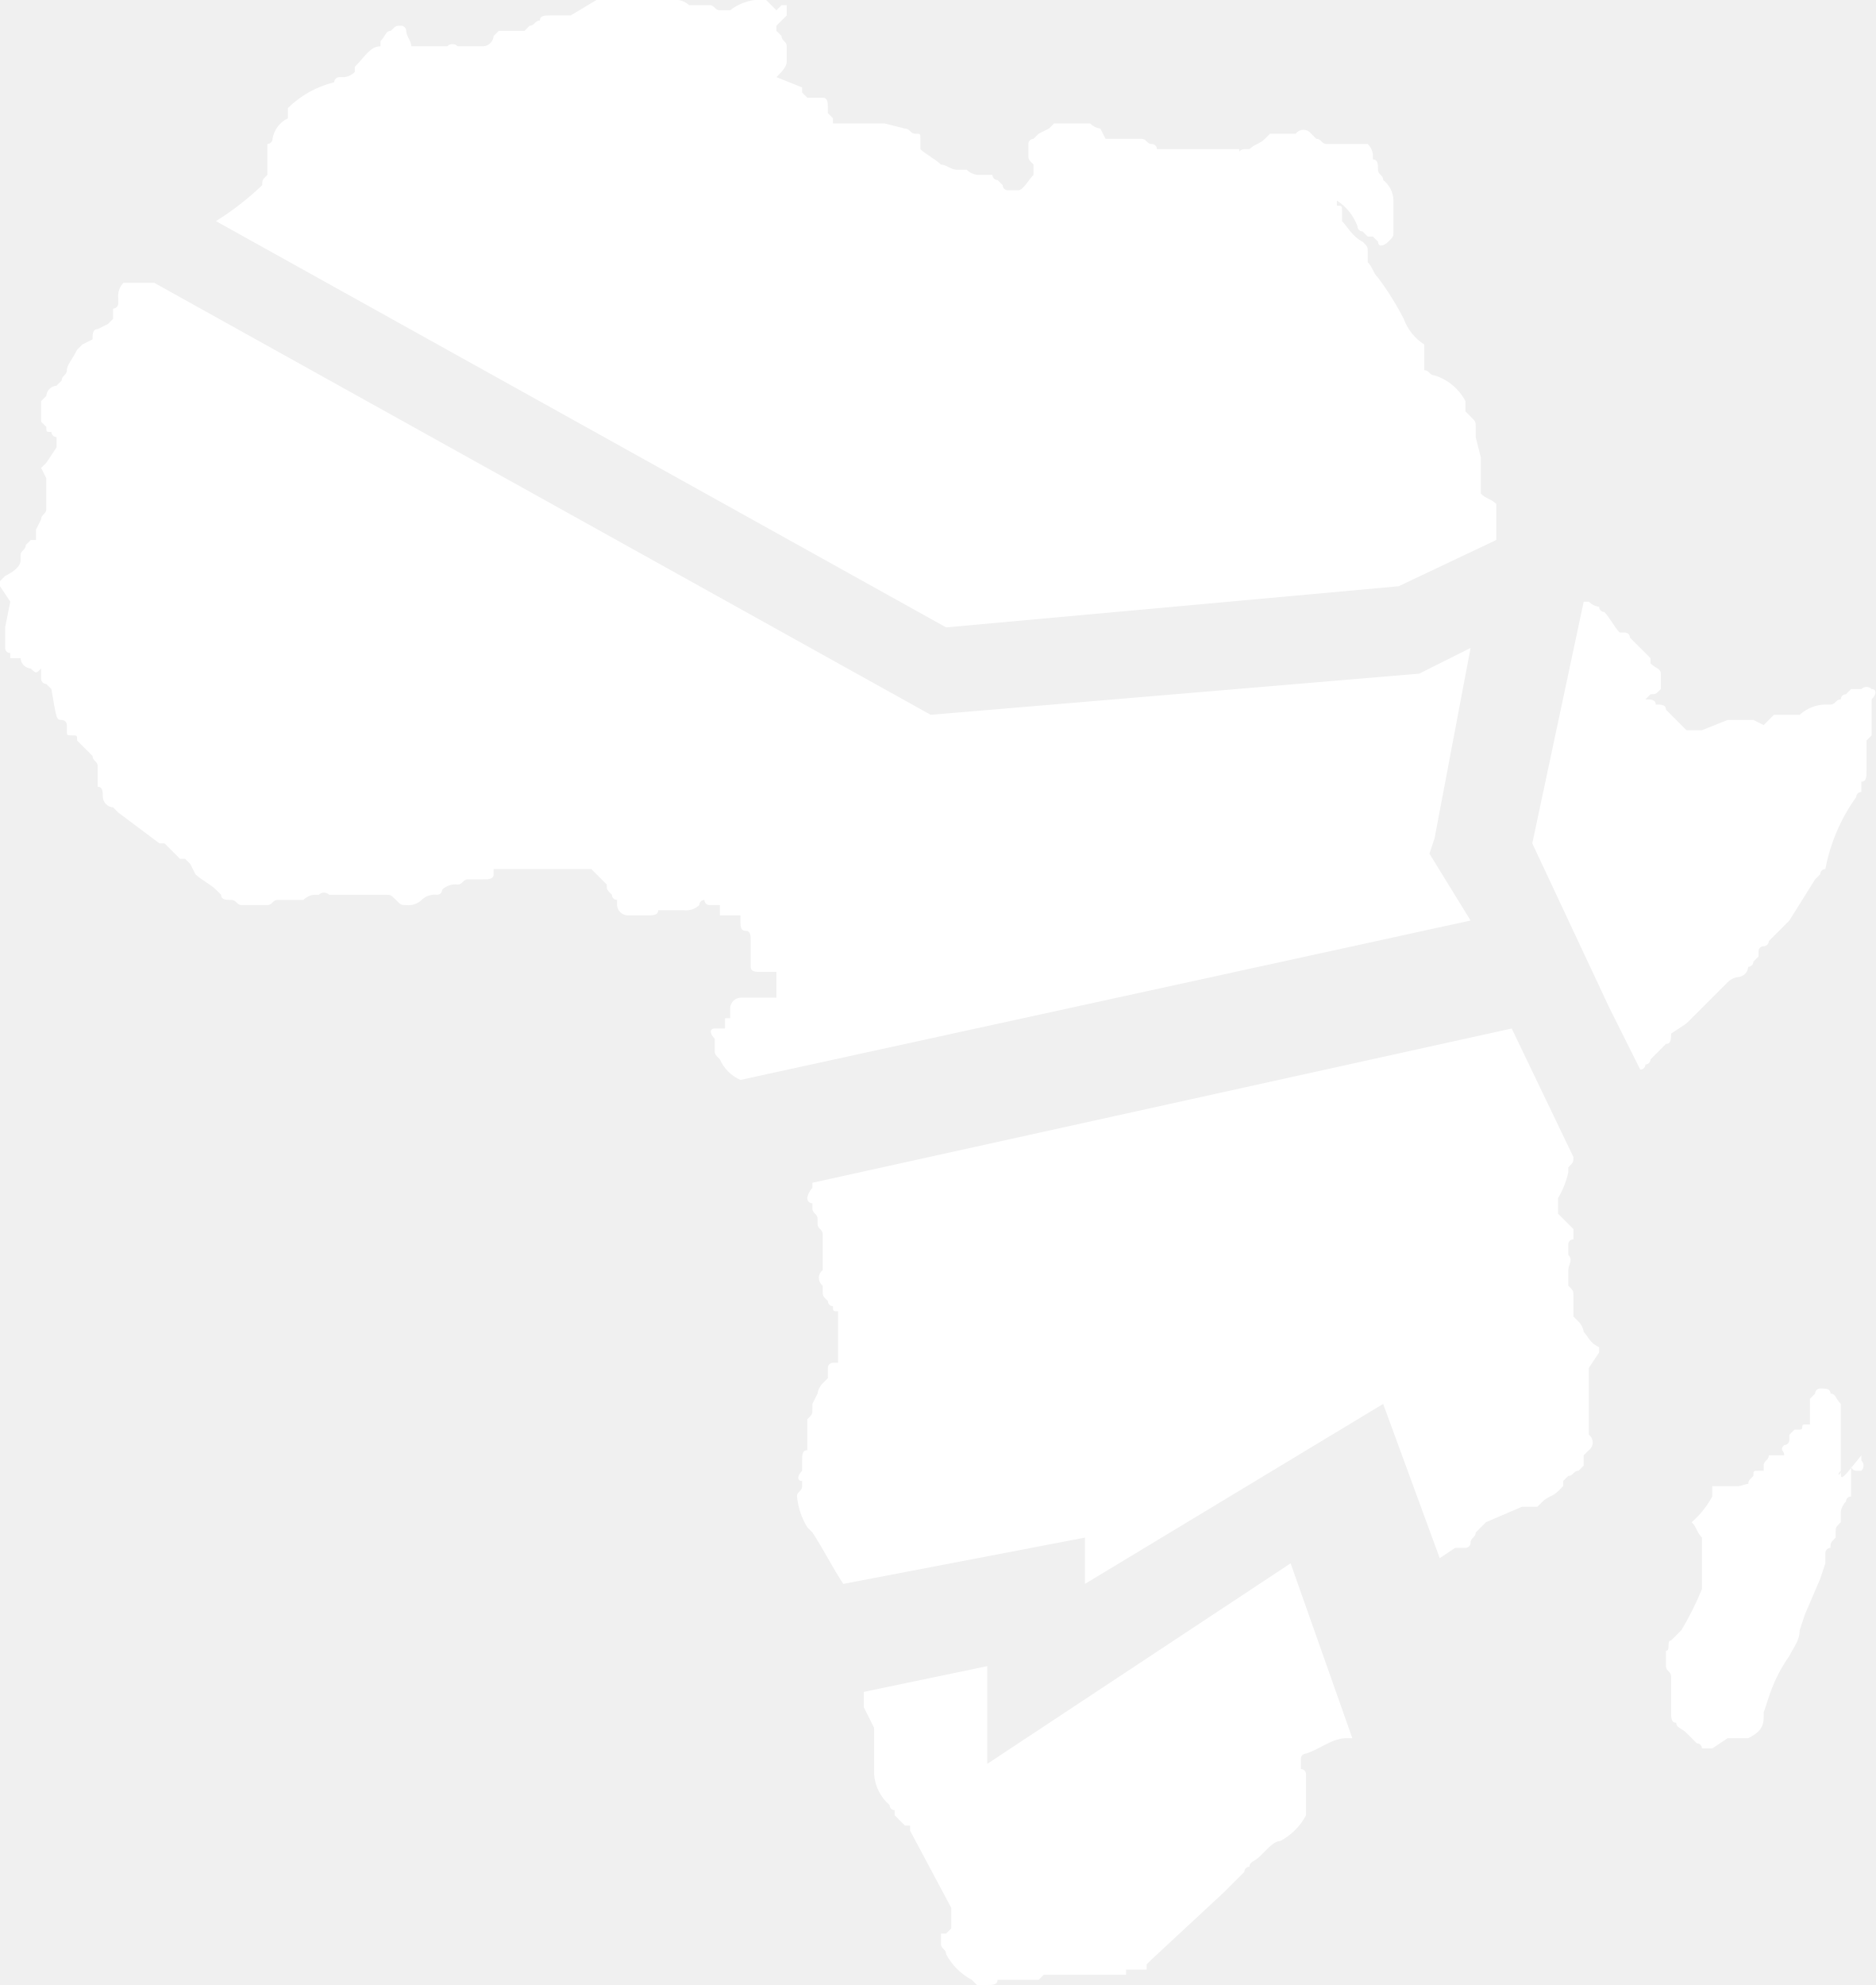
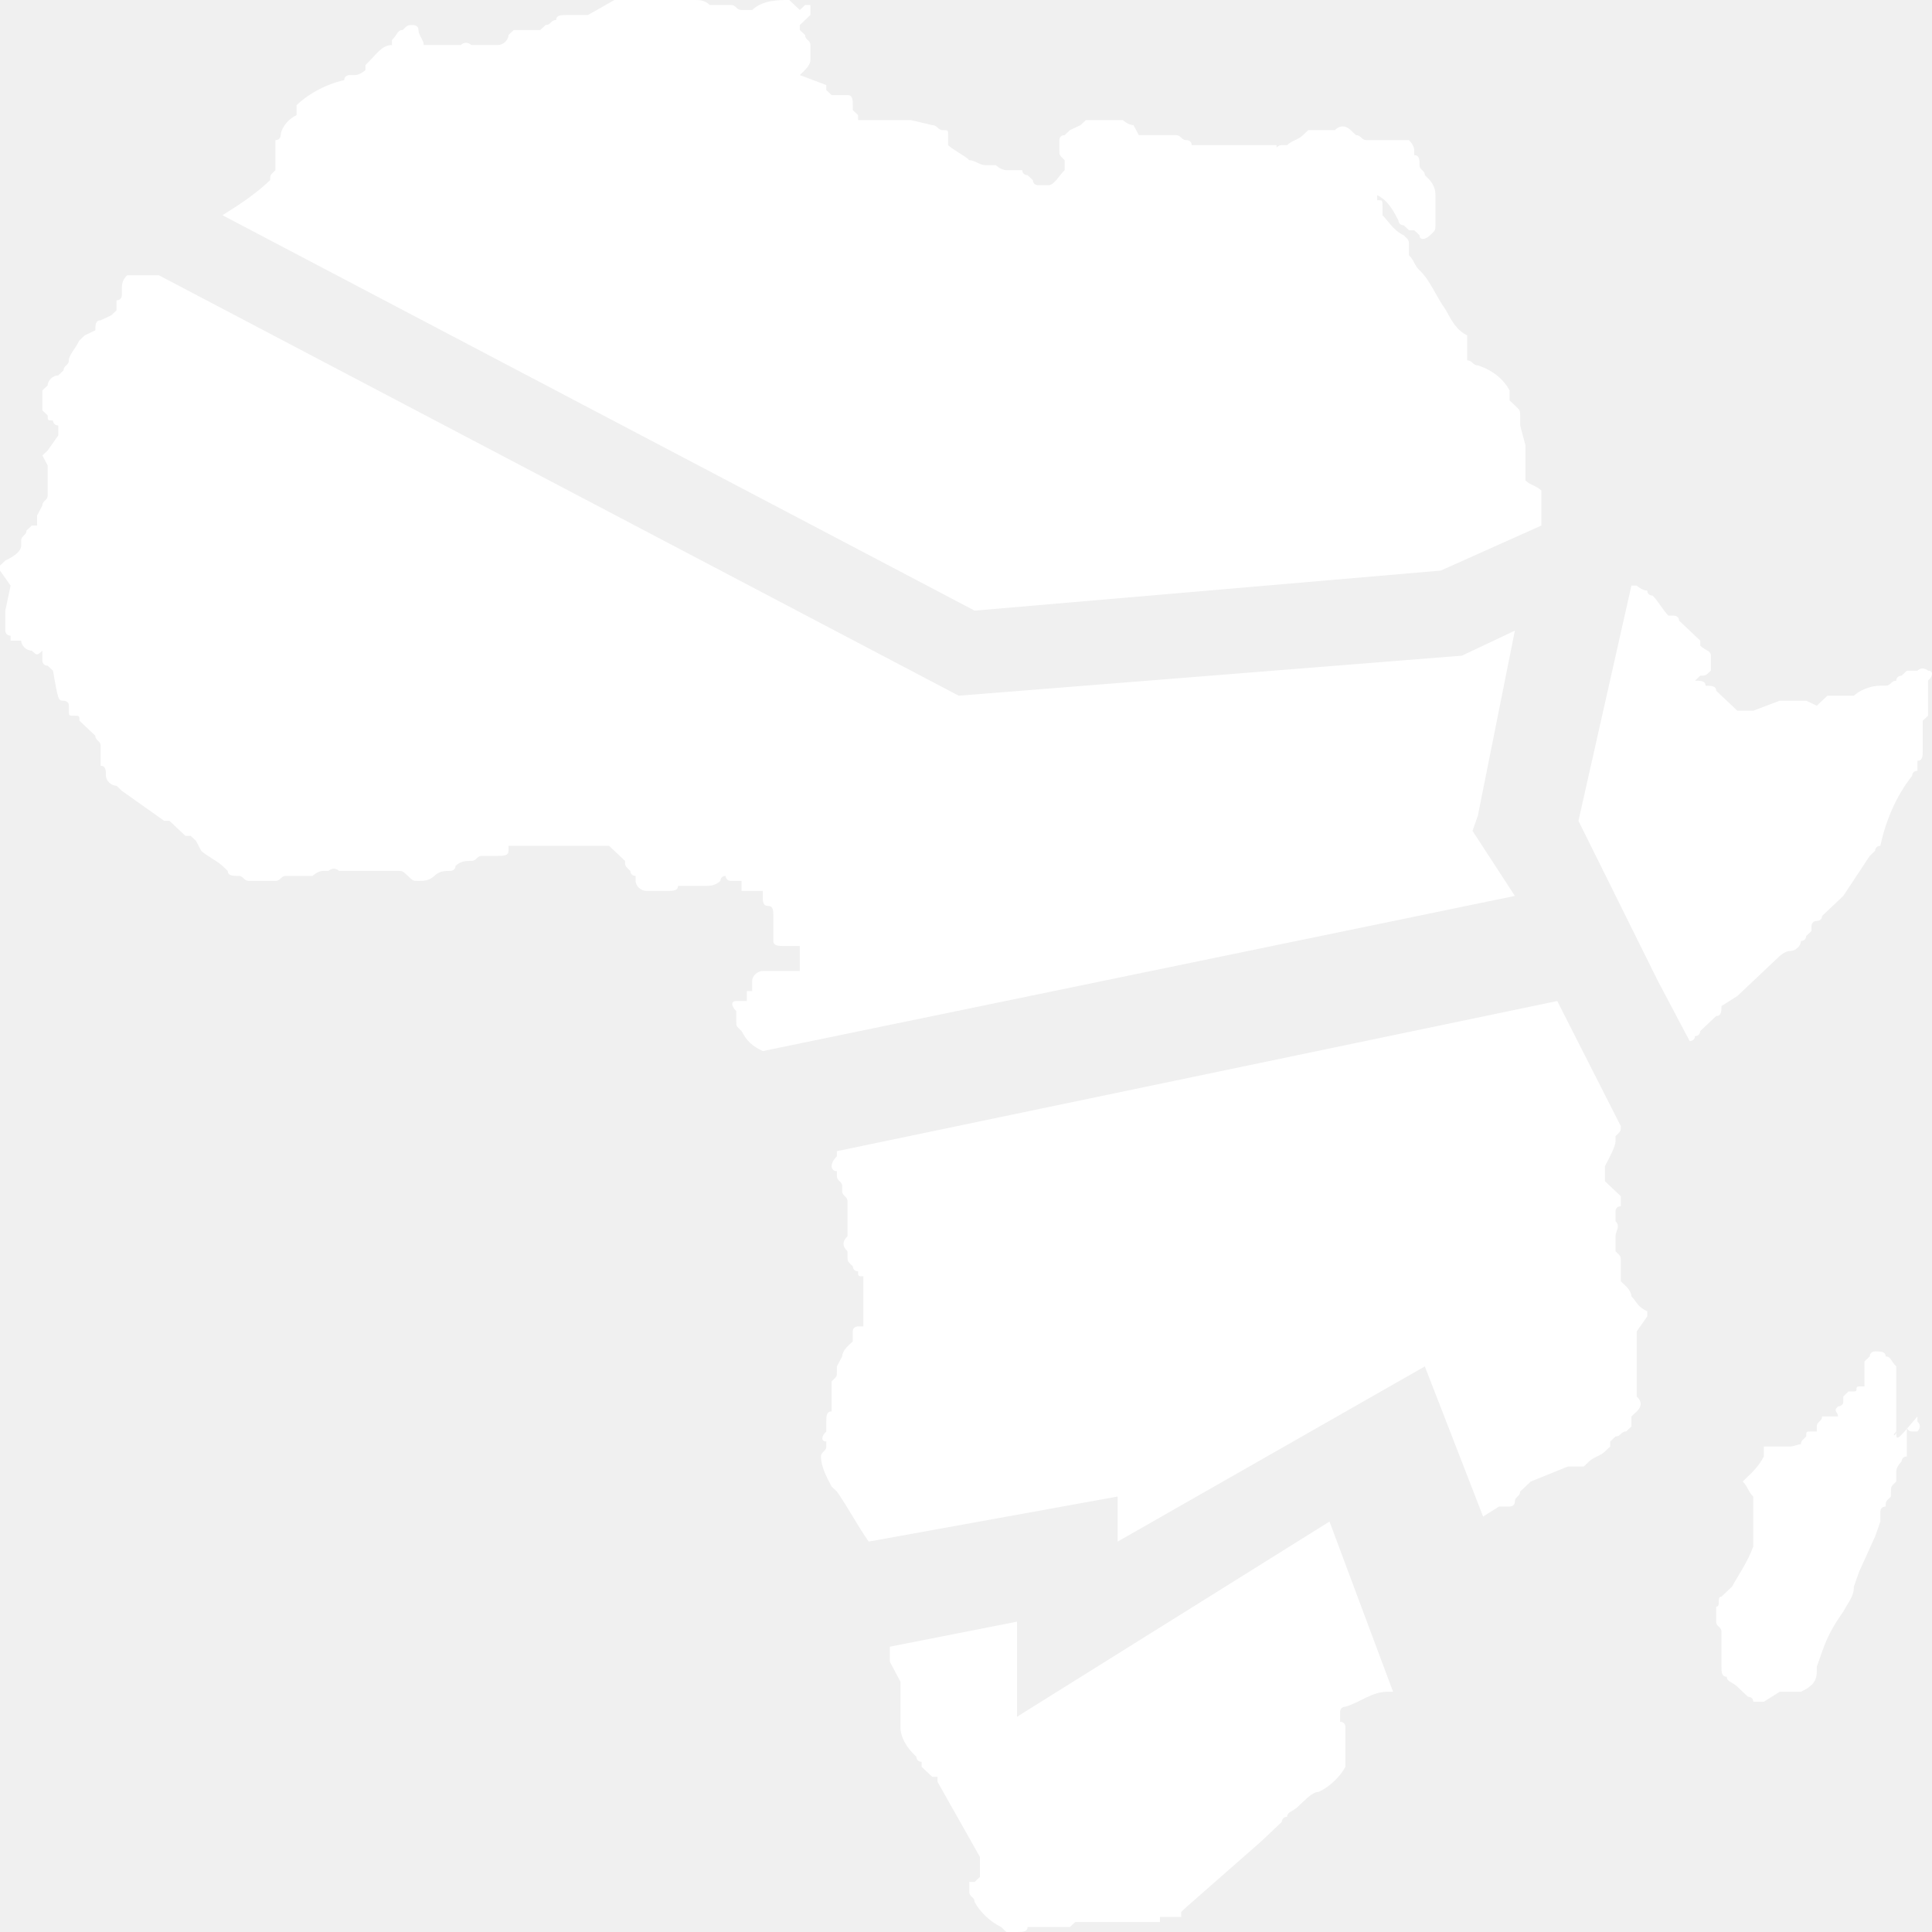
- <svg xmlns="http://www.w3.org/2000/svg" id="Divisions_Territoriales" width="36.475" height="38.6" viewBox="0 0 36.475 38.6">
-   <defs>
-     <style>
-             .cls-1{fill:#fff}
-         </style>
-   </defs>
-   <path id="Tracé_4065" d="M19.1 34.3v-1.9l-2.4.5v.3l.2.4V34.5a.864.864 0 0 0 .3.6.1.1 0 0 0 .1.1v.1l.2.2h.1v.1l.8 1.5v.4l-.1.1h-.1v.2c0 .1.1.1.1.2a1.205 1.205 0 0 0 .5.5l.1.1h.2c.1 0 .2 0 .2-.1h.8l.1-.1h1.6v-.1h.4v-.1l.1-.1 1.4-1.3.4-.4a.1.1 0 0 1 .1-.1c0-.1.1-.1.2-.2l.1-.1c.1-.1.2-.2.3-.2a1.205 1.205 0 0 0 .5-.5v-.8a.1.1 0 0 0-.1-.1v-.2a.1.1 0 0 1 .1-.1c.3-.1.5-.3.8-.3h.1L25 30.4z" class="cls-1" data-name="Tracé 4065" transform="translate(.1)" />
-   <path id="Tracé_4066" d="M27.7 16.6l.1-.3.7-3.7-1 .5-9.5.8L2.9 5.5h-.6a.367.367 0 0 0-.1.3v.1a.1.1 0 0 1-.1.1v.2l-.1.1-.2.1c-.1 0-.1.1-.1.2l-.2.1-.1.1c-.1.2-.2.3-.2.4s-.1.1-.1.2l-.1.1a.215.215 0 0 0-.2.2l-.1.1v.4l.1.1c0 .1 0 .1.1.1a.1.1 0 0 0 .1.1v.2L.8 9l-.1.1.1.2V9.9c0 .1-.1.1-.1.2l-.1.2v.2H.5l-.1.1c0 .1-.1.1-.1.2v.1q0 .15-.3.3l-.1.1v.1l.2.3-.1.5v.4a.1.1 0 0 0 .1.1v.1h.2a.215.215 0 0 0 .2.2c.1.1.1.1.2 0v.2a.1.1 0 0 0 .1.1l.1.1c.1.6.1.6.2.6a.1.1 0 0 1 .1.1v.1c0 .1 0 .1.1.1s.1 0 .1.1l.1.1.2.2c0 .1.1.1.1.2v.4c.1 0 .1.1.1.2a.215.215 0 0 0 .2.2l.1.1.4.3.4.3h.1l.1.1.2.2h.1l.1.1.1.2c.1.1.3.2.4.3l.1.1c0 .1.1.1.2.1s.1.1.2.1h.5c.1 0 .1-.1.2-.1h.5a.349.349 0 0 1 .2-.1h.1a.139.139 0 0 1 .2 0h1.1c.1 0 .1 0 .2.1s.1.1.2.1a.367.367 0 0 0 .3-.1.367.367 0 0 1 .3-.1.1.1 0 0 0 .1-.1.367.367 0 0 1 .3-.1c.1 0 .1-.1.2-.1h.3c.1 0 .2 0 .2-.1v-.1h1.9l.3.3c0 .1 0 .1.1.2a.1.1 0 0 0 .1.1v.1a.215.215 0 0 0 .2.2h.4c.1 0 .2 0 .2-.1h.5a.367.367 0 0 0 .3-.1.1.1 0 0 1 .1-.1.1.1 0 0 0 .1.1h.2v.2h.4v.1c0 .1 0 .2.1.2s.1.1.1.2v.5c0 .1.1.1.2.1h.3v.5h-.7a.215.215 0 0 0-.2.2v.2H14v.2h-.2c-.1 0-.1.1 0 .2v.2c0 .1 0 .1.1.2a.781.781 0 0 0 .4.4l14.2-3.1z" class="cls-1" data-name="Tracé 4066" transform="translate(.1)" />
-   <path id="Tracé_4067" d="M36.3 13.8v-.2c.1-.1.1-.2 0-.2a.139.139 0 0 0-.2 0h-.2l-.1.1a.1.1 0 0 0-.1.1c-.1 0-.1.1-.2.1h-.1a.764.764 0 0 0-.5.2h-.5l-.2.2-.2-.1h-.5l-.5.2h-.3l-.1-.1-.1-.1-.1-.1-.1-.1c0-.1-.1-.1-.2-.1 0-.1-.1-.1-.2-.1l.1-.1c.1 0 .1 0 .2-.1v-.3c0-.1-.1-.1-.2-.2v-.1l-.1-.1-.3-.3a.1.1 0 0 0-.1-.1h-.1c-.1-.1-.2-.3-.3-.4a.1.1 0 0 1-.1-.1.349.349 0 0 1-.2-.1h-.1l-1 4.7 1.5 3.2.6 1.2a.1.1 0 0 0 .1-.1.1.1 0 0 0 .1-.1l.2-.2.1-.1c.1 0 .1-.1.1-.2l.3-.2.1-.1.1-.1.4-.4.1-.1.1-.1a.349.349 0 0 1 .2-.1.215.215 0 0 0 .2-.2.1.1 0 0 0 .1-.1l.1-.1v-.1a.1.1 0 0 1 .1-.1.1.1 0 0 0 .1-.1l.3-.3.1-.1.5-.8.1-.1a.1.1 0 0 1 .1-.1 3.506 3.506 0 0 1 .6-1.4.1.1 0 0 1 .1-.1v-.2c.1 0 .1-.1.1-.2V14.4l.1-.1v-.2-.3z" class="cls-1" data-name="Tracé 4067" transform="translate(.1)" />
-   <path id="Tracé_4068" d="M30.7 25.9a.349.349 0 0 0-.1-.2l-.1-.1v-.4c0-.1 0-.1-.1-.2v-.3c0-.1.1-.2 0-.3v-.2a.1.1 0 0 1 .1-.1v-.2l-.1-.1-.1-.1-.1-.1v-.3a1.689 1.689 0 0 0 .2-.5v-.1c.1-.1.1-.1.1-.2L29.3 20l-13.6 3v.1a.349.349 0 0 0-.1.2.1.1 0 0 0 .1.1v.1c0 .1.1.1.1.2v.1c0 .1.1.1.1.2v.7a.187.187 0 0 0 0 .3v.1c0 .1 0 .1.1.2a.1.1 0 0 0 .1.1c0 .1 0 .1.1.1v1h-.1a.1.1 0 0 0-.1.1v.2l-.1.1a.349.349 0 0 0-.1.2l-.1.2v.1c0 .1 0 .1-.1.2v.6c-.1 0-.1.1-.1.2v.2c-.1.1-.1.2 0 .2v.1c0 .1-.1.1-.1.2a1.421 1.421 0 0 0 .2.6l.1.1c.2.3.4.7.6 1l4.7-.9v.9l5.8-3.5 1.1 3 .3-.2h.2a.1.1 0 0 0 .1-.1c0-.1.1-.1.1-.2l.1-.1.1-.1.7-.3h.3l.1-.1c.1-.1.2-.1.3-.2l.1-.1v-.1l.1-.1c.1 0 .1-.1.2-.1l.1-.1v-.2l.1-.1a.187.187 0 0 0 0-.3V26.6l.2-.3v-.1c-.2-.1-.2-.2-.3-.3z" class="cls-1" data-name="Tracé 4068" transform="translate(.1)" />
-   <path id="Tracé_4069" d="M27.1 11.4l1.9-.9v-.7c-.1-.1-.2-.1-.3-.2v-.7l-.1-.4v-.2c0-.1 0-.1-.1-.2l-.1-.1v-.2a1.024 1.024 0 0 0-.6-.5c-.1 0-.1-.1-.2-.1v-.5a1 1 0 0 1-.4-.5 5.582 5.582 0 0 0-.5-.8c-.1-.1-.1-.2-.2-.3v-.2c0-.1 0-.1-.1-.2-.2-.1-.3-.3-.4-.4v-.2c0-.1 0-.1-.1-.1v-.1a1 1 0 0 1 .4.5.1.1 0 0 0 .1.1l.1.1h.1l.1.1c0 .1.1.1.2 0s.1-.1.1-.2V3.9a.52.52 0 0 0-.2-.4c0-.1-.1-.1-.1-.2s0-.2-.1-.2V3a.349.349 0 0 0-.1-.2h-.8c-.1 0-.1-.1-.2-.1l-.1-.1a.187.187 0 0 0-.3 0h-.5l-.1.1c-.1.1-.2.1-.3.2h-.1c-.1 0-.1.1-.1 0h-1.6a.1.1 0 0 0-.1-.1c-.1 0-.1-.1-.2-.1h-.7l-.1-.2a.349.349 0 0 1-.2-.1h-.7l-.1.1-.2.1-.1.1a.1.1 0 0 0-.1.1V3c0 .1 0 .1.1.2v.2c-.1.1-.2.3-.3.3h-.2a.1.1 0 0 1-.1-.1l-.1-.1a.1.1 0 0 1-.1-.1h-.3a.349.349 0 0 1-.2-.1h-.2c-.1 0-.2-.1-.3-.1-.1-.1-.3-.2-.4-.3v-.2c0-.1 0-.1-.1-.1s-.1-.1-.2-.1l-.4-.1h-1v-.1l-.1-.1v-.1c0-.1 0-.2-.1-.2h-.3l-.1-.1v-.1l-.5-.2c.1-.1.2-.2.2-.3V.9c0-.1-.1-.1-.1-.2L15 .6V.5l.1-.1.1-.1V.1h-.1l-.1.1-.1-.1-.1-.1a.952.952 0 0 0-.7.2h-.2c-.1 0-.1-.1-.2-.1h-.4A.367.367 0 0 0 13 0h-1.5l-.5.3h-.4c-.1 0-.2 0-.2.1-.1 0-.1.1-.2.1l-.1.1h-.5l-.1.1a.215.215 0 0 1-.2.2h-.5a.139.139 0 0 0-.2 0h-.7c0-.1-.1-.2-.1-.3a.1.1 0 0 0-.1-.1c-.1 0-.1 0-.2.1-.1 0-.1.1-.2.2v.1c-.2 0-.3.2-.5.4v.1a.349.349 0 0 1-.2.1h-.1a.1.1 0 0 0-.1.1 1.934 1.934 0 0 0-.9.5v.2a.536.536 0 0 0-.3.4.1.1 0 0 1-.1.1V3.4c-.1.1-.1.1-.1.2a5.5 5.5 0 0 1-.9.7l14.2 7.9z" class="cls-1" data-name="Tracé 4069" transform="translate(.1)" />
-   <path id="Tracé_4070" d="M35.7 28.6v-1.3c-.1-.1-.1-.2-.2-.2 0-.1-.1-.1-.2-.1a.1.1 0 0 0-.1.1l-.1.1v.5H35c-.1 0 0 .1-.1.1h-.1l-.1.1v.1a.1.1 0 0 1-.1.1c-.1.1 0 .1 0 .2h-.3c0 .1-.1.1-.1.2v.1h-.1c-.1 0-.1 0-.1.1-.1.1-.1.1-.1.2l.1.1v-.1c-.1-.1-.2 0-.3 0h-.5v.2a1.756 1.756 0 0 1-.4.5c.1.1.1.2.2.3v1a5.937 5.937 0 0 1-.4.8l-.2.2c-.1 0 0 .2-.1.2V32.4c0 .1.1.1.1.2v.7c0 .1 0 .2.1.2 0 .1.1.1.2.2l.1.1.1.1a.1.1 0 0 1 .1.1h.2l.3-.2h.4c.2-.1.3-.2.3-.4v-.1l.1-.3a2.994 2.994 0 0 1 .4-.8c.1-.2.2-.3.2-.5l.1-.3.3-.7.1-.3v-.2a.1.1 0 0 1 .1-.1c0-.1 0-.1.1-.2v-.1c0-.1 0-.1.1-.2v-.2a.349.349 0 0 1 .1-.2.1.1 0 0 1 .1-.1v-.6a.1.1 0 0 0 .1.1h.1a.139.139 0 0 0 0-.2v-.1c-.4.5-.4.5-.4.3 0 .1-.1.1 0 0z" class="cls-1" data-name="Tracé 4070" transform="translate(.1)" />
+ <svg xmlns="http://www.w3.org/2000/svg" width="42.333mm" height="42.333mm" viewBox="0 0 42.333 42.333" version="1.1" id="svg8">
+   <defs id="defs2" />
+   <g id="layer1" transform="translate(0,-254.667)">
+     <g id="layer1-5" transform="translate(-97.7952,176.7001)">
+       <g transform="matrix(4.386532,0,0,4.145045,-296.3684,-348.9725)" id="layer1-4">
+         <g id="g831" transform="matrix(0.2645833,0,0,0.2645833,89.88416,102.9999)" style="fill:#ffffff">
+           <path id="path817" d="m 19.1,34.3 v -1.9 l -2.4,0.5 c 0,0.1 0,0.1 0,0.2 0,0 0,0.1 0,0.1 l 0.2,0.4 c 0,0.1 0,0.2 0,0.2 0,0.1 0,0.2 0,0.2 0,0 0,0 0,0 0,0 0,0.1 0,0.1 0,0 0,0.1 0,0.1 0,0 0,0 0,0 0,0 0,0.1 0,0.1 0,0.1 0,0.1 0,0.2 0,0.2 0.1,0.4 0.3,0.6 0,0 0,0.1 0.1,0.1 0,0 0,0 0,0.1 v 0 l 0.2,0.2 c 0,0 0,0 0.1,0 0,0.1 0,0.1 0,0.1 l 0.8,1.5 v 0 c 0,0 0,0 0,0 0,0 0,0 0,0 0,0 0,0.1 0,0.1 0,0 0,0 0,0.1 0,0 0,0.1 0,0.1 0,0 0,0.1 0,0.1 0,0 -0.1,0.1 -0.1,0.1 0,0 -0.1,0 -0.1,0 0,0 0,0.1 0,0.1 0,0 0,0.1 0,0.1 0,0.1 0.1,0.1 0.1,0.2 0.1,0.2 0.3,0.4 0.5,0.5 0,0 0.1,0.1 0.1,0.1 0,0 0,0 0,0 H 19 c 0,0 0.1,0 0.1,0 0.1,0 0.2,0 0.2,-0.1 0,0 0,0 0,0 0,0 0,0 0.1,0 0,0 0.1,0 0.1,0 0.1,0 0.1,0 0.2,0 0.1,0 0.2,0 0.4,0 0,0 0,0 0,0 l 0.1,-0.1 c 0,0 0.1,0 0.1,0 0.1,0 0.1,0 0.2,0 v 0 0 c 0,0 0.1,0 0.1,0 0,0 0,0 0,0 0,0 0,0 0,0 0.1,0 0.1,0 0.2,0 0,0 0.1,0 0.1,0 H 21 c 0,0 0.1,0 0.1,0 h 0.1 c 0.1,0 0.1,0 0.2,0 v 0 0 c 0.1,0 0.1,0 0.2,0 v 0 c 0.1,0 0.1,0 0.2,0 v 0 -0.1 c 0.1,0 0.1,0 0.2,0 0.1,0 0.2,0 0.2,0 0,0 0,0 0,0 v -0.1 c 0,0 0.1,-0.1 0.1,-0.1 l 1.4,-1.3 0.4,-0.4 v 0 c 0,0 0,-0.1 0.1,-0.1 0,0 0,0 0,0 0,0 0,0 0,0 0,-0.1 0.1,-0.1 0.2,-0.2 0,0 0.1,-0.1 0.1,-0.1 0.1,-0.1 0.2,-0.2 0.3,-0.2 0.2,-0.1 0.4,-0.3 0.5,-0.5 0,0 0,0 0,0 0,-0.1 0,-0.1 0,-0.1 0,0 0,0 0,0 v -0.1 c 0,0 0,0 0,0 0,0 0,-0.1 0,-0.1 v 0 c 0,0 0,0 0,-0.1 0,0 0,-0.1 0,-0.1 0,0 0,-0.1 0,-0.1 v 0 c 0,0 0,0 0,0 0,0 0,-0.1 0,-0.1 0,0 0,0 0,-0.1 0,0 0,0 0,0 v 0 c 0,0 0,0 0,0 0,0 0,-0.1 -0.1,-0.1 0,0 0,0 0,0 0,0 0,0 0,0 0,0 0,0 0,-0.1 0,0 0,0 0,-0.1 0,0 0,-0.1 0.1,-0.1 0.3,-0.1 0.5,-0.3 0.8,-0.3 0,0 0,0 0.1,0 L 25,30.4 Z" class="st0" style="fill:#ffffff" />
+           <path id="path819" d="m 27.7,16.6 0.1,-0.3 0.7,-3.7 -1,0.5 L 18,13.9 2.9,5.5 H 2.3 C 2.2,5.6 2.2,5.7 2.2,5.8 c 0,0 0,0.1 0,0.1 0,0 0,0.1 -0.1,0.1 0,0 0,0 0,0.1 0,0 0,0.1 0,0.1 0,0 0,0 0,0 0,0 0,0 0,0 C 2.1,6.2 2,6.3 2,6.3 L 1.8,6.4 v 0 C 1.7,6.4 1.7,6.5 1.7,6.6 L 1.5,6.7 c 0,0 -0.1,0.1 -0.1,0.1 v 0 C 1.3,7 1.2,7.1 1.2,7.2 1.2,7.3 1.1,7.3 1.1,7.4 1.1,7.4 1,7.5 1,7.5 0.9,7.5 0.8,7.6 0.8,7.7 c 0,0 -0.1,0.1 -0.1,0.1 v 0 c 0,0 0,0 0,0 0,0 0,0.1 0,0.1 0,0.1 0,0.1 0,0.2 v 0 c 0,0 0,0.1 0,0.1 l 0.1,0.1 c 0,0.1 0,0.1 0.1,0.1 v 0 c 0,0 0,0.1 0.1,0.1 v 0 c 0,0 0,0.1 0,0.1 0,0 0,0 0,0.1 v 0 L 0.8,9 v 0 c 0,0 -0.1,0.1 -0.1,0.1 0,0 0,0 0,0 l 0.1,0.2 c 0,0.1 0,0.2 0,0.2 0,0 0,0.1 0,0.1 0,0 0,0.1 0,0.1 0,0 0,0 0,0 0,0 0,0 0,0 0,0 0,0.1 0,0.1 V 9.9 C 0.8,10 0.7,10 0.7,10.1 l -0.1,0.2 c 0,0 0,0 0,0 0,0.1 0,0.1 0,0.2 0,0 0,0 -0.1,0 l -0.1,0.1 c 0,0.1 -0.1,0.1 -0.1,0.2 0,0 0,0.1 0,0.1 v 0 c 0,0.1 -0.1,0.2 -0.3,0.3 0,0 -0.1,0.1 -0.1,0.1 0,0 0,0 0,0 0,0 0,0 0,0 0,0 0,0 0,0 v 0.1 c 0,0 0,0 0,0 l 0.2,0.3 c 0,0 -0.1,0.5 -0.1,0.5 v 0.1 c 0,0.1 0,0.1 0,0.2 0,0 0,0.1 0,0.1 0,0 0,0 0,0 0,0 0,0.1 0.1,0.1 0,0 0,0.1 0,0.1 0,0 0,0 0,0 0,0 0,0 0.1,0 0.1,0 0.1,0 0.1,0 0,0.1 0.1,0.2 0.2,0.2 v 0 c 0.1,0.1 0.1,0.1 0.2,0 0,0 0,0 0,0 0,0 0,0 0,0 v 0 0 c 0,0 0,0.1 0,0.1 v 0.1 c 0,0 0,0 0,0 0,0 0,0 0,0 0,0 0,0.1 0.1,0.1 0,0 0.1,0.1 0.1,0.1 C 1,14 1,14 1.1,14 c 0,0 0,0 0,0 0,0 0,0 0,0 v 0 c 0,0 0,0 0,0 0,0 0.1,0 0.1,0.1 0,0 0,0.1 0,0.1 0,0 0,0 0,0 0,0 0,0 0,0 0,0.1 0,0.1 0.1,0.1 0.1,0 0.1,0 0.1,0.1 0,0 0,0 0.1,0.1 0.1,0.1 0.1,0.1 0.2,0.2 0,0.1 0.1,0.1 0.1,0.2 0,0 0,0 0,0 0,0.1 0,0.3 0,0.4 0,0 0,0 0,0 0.1,0 0.1,0.1 0.1,0.2 0,0.1 0.1,0.2 0.2,0.2 v 0 c 0,0 0.1,0.1 0.1,0.1 0,0 0,0 0,0 l 0.4,0.3 0.4,0.3 c 0,0 0,0 0.1,0 0,0 0.1,0.1 0.1,0.1 l 0.2,0.2 v 0 c 0,0 0,0 0.1,0 0,0 0.1,0.1 0.1,0.1 L 3.7,17 c 0.1,0.1 0.3,0.2 0.4,0.3 0,0 0,0 0.1,0.1 0,0.1 0.1,0.1 0.2,0.1 0.1,0 0.1,0.1 0.2,0.1 h 0.1 c 0,0 0,0 0.1,0 0,0 0.1,0 0.1,0 v 0 c 0,0 0,0 0,0 0,0 0.1,0 0.1,0 0,0 0,0 0.1,0 0,0 0,0 0,0 v 0 c 0,0 0,0 0,0 0.1,0 0.1,-0.1 0.2,-0.1 0,0 0,0 0.1,0 0,0 0.1,0 0.1,0 0,0 0.1,0 0.1,0 0,0 0,0 0.1,0 0,0 0.1,0 0.1,0 0,0 0,0 0,0 v 0 0 c 0,0 0.1,-0.1 0.2,-0.1 0,0 0,0 0,0 h 0.1 v 0 0 c 0,0 0.1,-0.1 0.2,0 0,0 0,0 0,0 v 0 c 0,0 0,0 0,0 0,0 0.1,0 0.1,0 0,0 0.1,0 0.1,0 h 0.1 c 0,0 0.1,0 0.1,0 0,0 0.1,0 0.1,0 0,0 0.1,0 0.1,0 0,0 0,0 0,0 H 7 c 0.1,0 0.1,0 0.2,0 h 0.1 v 0 0 c 0,0 0,0 0,0 h 0.1 c 0,0 0,0 0,0 0.1,0 0.1,0 0.2,0.1 0.1,0.1 0.1,0.1 0.2,0.1 0.1,0 0.2,0 0.3,-0.1 0.1,-0.1 0.2,-0.1 0.3,-0.1 0,0 0.1,0 0.1,-0.1 0.1,-0.1 0.2,-0.1 0.3,-0.1 0,0 0,0 0,0 0.1,0 0.1,-0.1 0.2,-0.1 h 0.1 c 0,0 0,0 0.1,0 0,0 0.1,0 0.1,0 0.1,0 0.2,0 0.2,-0.1 0,0 0,-0.1 0,-0.1 0,0 0.1,0 0.1,0 0,0 0.1,0 0.1,0 h 0.1 c 0,0 0.1,0 0.1,0 0,0 0,0 0,0 0,0 0,0 0.1,0 0.1,0 0.1,0 0.2,0 0.1,0 0.1,0 0.2,0 0,0 0,0 0,0 0,0 0,0 0,0 v 0 c 0.1,0 0.3,0 0.4,0 0.1,0 0.2,0 0.4,0 0,0 0,0 0,0 0,0 0,0 0.1,0 0,0 0.1,0 0.1,0 0.1,0.1 0.2,0.2 0.3,0.3 v 0 c 0,0.1 0,0.1 0.1,0.2 0,0 0,0.1 0.1,0.1 0,0 0,0 0,0.1 0,0.1 0.1,0.2 0.2,0.2 0,0 0,0 0.1,0 v 0 c 0.1,0 0.1,0 0.2,0 0,0 0.1,0 0.1,0 0.1,0 0.2,0 0.2,-0.1 0.1,0 0.1,0 0.2,0 v 0 c 0.1,0 0.1,0 0.2,0 0,0 0,0 0,0 0,0 0,0 0.1,0 0.1,0 0.2,0 0.3,-0.1 0,0 0,0 0,0 v 0 c 0,0 0,-0.1 0.1,-0.1 0,0 0,0 0,0 0,0 0,0.1 0.1,0.1 0,0 0,0 0,0 0,0 0.1,0 0.1,0 0,0 0.1,0 0.1,0 0,0 0,0.1 0,0.1 0,0 0,0.1 0,0.1 0,0 0,0 0.1,0 h 0.1 0.1 c 0,0 0.1,0 0.1,0 0,0 0,0 0,0.1 0,0.1 0,0.2 0.1,0.2 v 0 c 0.1,0 0.1,0.1 0.1,0.2 v 0 c 0,0.1 0,0.1 0,0.2 v 0.1 c 0,0.1 0,0.1 0,0.2 0,0.1 0.1,0.1 0.2,0.1 0,0 0.1,0 0.1,0 H 15 c 0,0 0,0.1 0,0.1 0,0 0,0 0,0.1 0,0 0,0.1 0,0.1 0,0.1 0,0.1 0,0.2 -0.1,0 -0.1,0 -0.2,0 0,0 -0.1,0 -0.1,0 h -0.2 c -0.1,0 -0.1,0 -0.2,0 -0.1,0 -0.2,0.1 -0.2,0.2 0,0 0,0 0,0 v 0.1 c 0,0 0,0.1 0,0.1 0,0 0,0 0,0 0,0 0,0 0,0 0,0 0,0 0,0 0,0 0,0 0,0 0,0 -0.1,0 -0.1,0 0,0 0,0.1 0,0.1 v 0 c 0,0 0,0.1 0,0.1 0,0 0,0 0,0 0,0 0,0 -0.1,0 0,0 0,0 -0.1,0 0,0 0,0 0,0 v 0 c -0.1,0 -0.1,0.1 0,0.2 0,0 0,0 0,0 0,0 0,0 0,0 0,0 0,0.1 0,0.1 0,0 0,0.1 0,0.1 0,0 0,0 0,0 v 0 c 0,0.1 0,0.1 0.1,0.2 0.1,0.2 0.2,0.3 0.4,0.4 l 14.2,-3.1 z" class="st0" style="fill:#ffffff" />
+           <path id="path821" d="m 36.3,13.8 c 0,0 0,-0.1 0,-0.1 0,-0.1 0,-0.1 0,-0.1 0.1,-0.1 0.1,-0.2 0,-0.2 0,0 -0.1,-0.1 -0.2,0 -0.1,0 -0.2,0 -0.2,0 v 0 c 0,0 -0.1,0.1 -0.1,0.1 0,0 -0.1,0 -0.1,0.1 -0.1,0 -0.1,0.1 -0.2,0.1 h -0.1 c -0.2,0 -0.4,0.1 -0.5,0.2 0,0 0,0 0,0 0,0 0,0 -0.1,0 0,0 -0.1,0 -0.1,0 v 0 c 0,0 -0.1,0 -0.1,0 0,0 0,0 -0.1,0 v 0 c 0,0 0,0 0,0 v 0 c 0,0 -0.1,0 -0.1,0 -0.1,0.1 -0.1,0.1 -0.2,0.2 L 34,14 c 0,0 0,0 0,0 0,0 0,0 -0.1,0 -0.1,0 -0.1,0 -0.2,0 v 0 0 c 0,0 0,0 0,0 -0.1,0 -0.1,0 -0.2,0 L 33,14.2 c -0.1,0 -0.2,0 -0.3,0 0,0 -0.1,-0.1 -0.1,-0.1 v 0 0 c 0,0 -0.1,-0.1 -0.1,-0.1 0,0 -0.1,-0.1 -0.1,-0.1 l -0.1,-0.1 v 0 c 0,-0.1 -0.1,-0.1 -0.2,-0.1 v 0 c 0,-0.1 -0.1,-0.1 -0.2,-0.1 v 0 c 0,0 0,0 0,0 v 0 c 0,0 0,0 0.1,-0.1 0.1,0 0.1,0 0.2,-0.1 0,-0.1 0,-0.1 0,-0.2 0,0 0,-0.1 0,-0.1 0,0 0,0 0,0 0,-0.1 -0.1,-0.1 -0.2,-0.2 0,0 0,0 0,0 v 0 c 0,0 0,-0.1 0,-0.1 0,0 -0.1,-0.1 -0.1,-0.1 -0.1,-0.1 -0.2,-0.2 -0.3,-0.3 0,-0.1 -0.1,-0.1 -0.1,-0.1 0,0 0,0 -0.1,0 v 0 c -0.1,-0.1 -0.2,-0.3 -0.3,-0.4 0,0 -0.1,0 -0.1,-0.1 -0.1,0 -0.2,-0.1 -0.2,-0.1 0,0 -0.1,0 -0.1,0 l -1,4.7 1.5,3.2 0.6,1.2 c 0,0 0.1,0 0.1,-0.1 v 0 c 0.1,0 0.1,-0.1 0.1,-0.1 l 0.2,-0.2 0.1,-0.1 c 0.1,0 0.1,-0.1 0.1,-0.2 l 0.3,-0.2 c 0,0 0.1,-0.1 0.1,-0.1 0,0 0.1,-0.1 0.1,-0.1 l 0.4,-0.4 c 0,0 0.1,-0.1 0.1,-0.1 0,0 0.1,-0.1 0.1,-0.1 0,0 0.1,-0.1 0.2,-0.1 0.1,0 0.2,-0.1 0.2,-0.2 0.1,0 0.1,-0.1 0.1,-0.1 0,0 0.1,-0.1 0.1,-0.1 0,0 0,0 0,0 0,0 0,-0.1 0,-0.1 0,0 0,-0.1 0.1,-0.1 0,0 0.1,0 0.1,-0.1 0,0 0,0 0,0 v 0 L 34.6,18 c 0,0 0,0 0,0 0,0 0.1,-0.1 0.1,-0.1 l 0.5,-0.8 c 0,0 0,0 0,0 0,0 0.1,-0.1 0.1,-0.1 v 0 c 0,0 0,-0.1 0.1,-0.1 0.1,-0.5 0.3,-1 0.6,-1.4 0,0 0,-0.1 0.1,-0.1 0,0 0,-0.1 0,-0.1 0,0 0,0 0,-0.1 0.1,0 0.1,-0.1 0.1,-0.2 0,0 0,0 0,-0.1 0,0 0,-0.1 0,-0.1 0,0 0,0 0,0 0,-0.1 0,-0.1 0,-0.2 0,0 0,-0.1 0,-0.1 0,-0.1 0,-0.1 0,-0.1 l 0.1,-0.1 c 0,0 0,0 0,0 0,-0.1 0,-0.1 0,-0.2 0,-0.2 0,-0.3 0,-0.3 z" class="st0" style="fill:#ffffff" />
+           <path id="path823" d="m 30.7,25.9 v 0 c 0,-0.1 -0.1,-0.2 -0.1,-0.2 v 0 l -0.1,-0.1 c 0,0 0,-0.1 0,-0.1 0,0 0,0 0,-0.1 0,0 0,0 0,0 0,0 0,-0.1 0,-0.1 0,0 0,-0.1 0,-0.1 0,-0.1 0,-0.1 -0.1,-0.2 0,0 0,0 0,0 0,0 0,-0.1 0,-0.1 0,-0.1 0,-0.1 0,-0.1 0,0 0,-0.1 0,-0.1 0,-0.1 0.1,-0.2 0,-0.3 0,0 0,-0.1 0,-0.1 v -0.1 0 c 0,0 0,-0.1 0.1,-0.1 0,0 0,0 0,-0.1 0,0 0,0 0,-0.1 0,0 -0.1,-0.1 -0.1,-0.1 0,0 0,0 0,0 0,0 -0.1,-0.1 -0.1,-0.1 0,0 -0.1,-0.1 -0.1,-0.1 v 0 c 0,0 0,-0.1 0,-0.2 0,0 0,0 0,-0.1 0.1,-0.2 0.2,-0.4 0.2,-0.5 0,0 0,-0.1 0,-0.1 0,0 0,0 0,0 0,0 0,0 0,0 0.1,-0.1 0.1,-0.1 0.1,-0.2 L 29.3,20 15.7,23 v 0 c 0,0 0,0.1 0,0.1 v 0 c 0,0 -0.1,0.1 -0.1,0.2 0,0 0,0.1 0.1,0.1 v 0 0 c 0,0 0,0.1 0,0.1 0,0 0,0 0,0 v 0 c 0,0.1 0.1,0.1 0.1,0.2 v 0.1 c 0,0.1 0.1,0.1 0.1,0.2 v 0 c 0,0 0,0.1 0,0.1 0,0 0,0 0,0.1 v 0 c 0,0 0,0.1 0,0.1 0,0 0,0.1 0,0.1 0,0 0,0 0,0 0,0 0,0 0,0 0,0 0,0.1 0,0.1 0,0.1 0,0.1 0,0.2 -0.1,0.1 -0.1,0.2 0,0.3 v 0 c 0,0 0,0.1 0,0.1 v 0 c 0,0.1 0,0.1 0.1,0.2 0,0 0,0.1 0.1,0.1 0,0.1 0,0.1 0.1,0.1 0,0 0,0 0,0 0,0 0,0.1 0,0.2 0,0 0,0.1 0,0.1 v 0.1 c 0,0.1 0,0.1 0,0.2 v 0 0 c 0,0 0,0.1 0,0.1 v 0.1 c 0,0 0,0.1 0,0.1 0,0 0,0.1 0,0.1 0,0 0,0 -0.1,0 0,0 -0.1,0 -0.1,0.1 0,0 0,0 0,0.1 0,0 0,0.1 0,0.1 0,0 0,0 0,0 0,0 -0.1,0.1 -0.1,0.1 0,0 -0.1,0.1 -0.1,0.2 l -0.1,0.2 c 0,0 0,0 0,0 0,0 0,0 0,0 0,0 0,0.1 0,0.1 v 0 c 0,0.1 0,0.1 -0.1,0.2 0,0 0,0.1 0,0.1 0,0 0,0.1 0,0.1 0,0 0,0 0,0.1 0,0 0,0 0,0 0,0 0,0 0,0.1 0,0 0,0.1 0,0.1 0,0 0,0.1 0,0.1 0,0 0,0 0,0 -0.1,0 -0.1,0.1 -0.1,0.2 v 0 c 0,0 0,0.1 0,0.1 0,0 0,0.1 0,0.1 -0.1,0.1 -0.1,0.2 0,0.2 v 0 c 0,0 0,0.1 0,0.1 0,0.1 -0.1,0.1 -0.1,0.2 0,0.2 0.1,0.4 0.2,0.6 0,0 0.1,0.1 0.1,0.1 0.2,0.3 0.4,0.7 0.6,1 L 21,29.9 v 0.9 l 5.8,-3.5 1.1,3 0.3,-0.2 v 0 c 0,0 0.1,0 0.1,0 v 0 0 0 c 0,0 0,0 0.1,0 0,0 0.1,0 0.1,-0.1 0,0 0,0 0,0 0,-0.1 0.1,-0.1 0.1,-0.2 0,0 0.1,-0.1 0.1,-0.1 0,0 0.1,-0.1 0.1,-0.1 l 0.7,-0.3 c 0,0 0.1,0 0.1,0 0.1,0 0.1,0 0.2,0 v 0 c 0,0 0.1,-0.1 0.1,-0.1 0.1,-0.1 0.2,-0.1 0.3,-0.2 v 0 c 0,0 0.1,-0.1 0.1,-0.1 0,0 0,0 0,-0.1 l 0.1,-0.1 c 0.1,0 0.1,-0.1 0.2,-0.1 0,0 0.1,-0.1 0.1,-0.1 0,0 0,0 0,0 0,0 0,0 0,0 0,0 0,-0.1 0,-0.1 0,0 0,-0.1 0,-0.1 0,0 0.1,-0.1 0.1,-0.1 0.1,-0.1 0.1,-0.2 0,-0.3 v -0.1 c 0,0 0,0 0,-0.1 0,0 0,-0.1 0,-0.1 0,0 0,0 0,-0.1 v 0 c 0,-0.1 0,-0.1 0,-0.1 0,0 0,0 0,0 0,0 0,0 0,0 0,0 0,-0.1 0,-0.1 v -0.1 c 0,0 0,0 0,0 0,-0.1 0,-0.2 0,-0.2 0,0 0,-0.1 0,-0.2 0,-0.1 0,-0.2 0,-0.2 0,0 0,0 0,0 L 31,26.3 c 0,0 0,-0.1 0,-0.1 0,0 0,0 0,0 -0.2,-0.1 -0.2,-0.2 -0.3,-0.3 0,0.1 0,0 0,0 z" class="st0" style="fill:#ffffff" />
+           <path id="path825" d="M 27.1,11.4 29,10.5 V 9.8 C 28.9,9.7 28.8,9.7 28.7,9.6 c 0,0 0,-0.1 0,-0.1 0,0 0,0 0,-0.1 0,0 0,-0.1 0,-0.2 0,0 0,0 0,-0.1 0,0 0,-0.1 0,-0.2 0,0 0,0 0,0 L 28.6,8.5 c 0,0 0,0 0,-0.1 0,0 0,-0.1 0,-0.1 0,-0.1 0,-0.1 -0.1,-0.2 0,0 0,0 -0.1,-0.1 0,0 0,-0.1 0,-0.1 0,0 0,-0.1 0,-0.1 v 0 C 28.3,7.6 28.1,7.4 27.8,7.3 27.7,7.3 27.7,7.2 27.6,7.2 v 0 c 0,0 0,0 0,0 0,0 0,-0.1 0,-0.1 0,0 0,-0.1 0,-0.1 V 6.9 c 0,0 0,0 0,0 0,0 0,0 0,0 0,0 0,0 0,-0.1 0,0 0,-0.1 0,-0.1 C 27.4,6.6 27.3,6.4 27.2,6.2 27,5.9 26.9,5.6 26.7,5.4 26.6,5.3 26.6,5.2 26.5,5.1 c 0,0 0,-0.1 0,-0.1 v 0 c 0,0 0,0 0,-0.1 0,-0.1 0,-0.1 -0.1,-0.2 v 0 C 26.2,4.6 26.1,4.4 26,4.3 v 0 c 0,0 0,-0.1 0,-0.1 0,0 0,0 0,-0.1 C 26,4 26,4 25.9,4 v 0 c 0,0 0,-0.1 0,-0.1 0.2,0.1 0.3,0.3 0.4,0.5 0,0 0,0.1 0.1,0.1 0,0 0,0 0,0 l 0.1,0.1 v 0 c 0,0 0,0 0.1,0 0,0 0.1,0.1 0.1,0.1 0,0.1 0.1,0.1 0.2,0 0,0 0,0 0,0 C 27,4.6 27,4.6 27,4.5 v 0 c 0,0 0,-0.1 0,-0.1 0,0 0,-0.1 0,-0.1 0,0 0,0 0,0 0,0 0,0 0,-0.1 v 0 c 0,0 0,0 0,-0.1 v 0 c 0,0 0,0 0,-0.1 0,0 0,-0.1 0,-0.1 0,0 0,0 0,0 0,-0.2 -0.1,-0.3 -0.2,-0.4 0,-0.1 -0.1,-0.1 -0.1,-0.2 0,-0.1 0,-0.2 -0.1,-0.2 0,0 0,0 0,-0.1 0,-0.1 -0.1,-0.2 -0.1,-0.2 -0.1,0 -0.1,0 -0.2,0 -0.1,0 0,0 -0.1,0 0,0 0,0 -0.1,0 v 0 c 0,0 0,0 0,0 0,0 -0.1,0 -0.1,0 v 0 c -0.1,0 -0.1,0 -0.2,0 h -0.1 c -0.1,0 -0.1,-0.1 -0.2,-0.1 0,0 -0.1,-0.1 -0.1,-0.1 -0.1,-0.1 -0.2,-0.1 -0.3,0 v 0 c 0,0 -0.1,0 -0.1,0 0,0 0,0 0,0 v 0 0 c -0.1,0 -0.1,0 -0.2,0 -0.1,0 -0.2,0 -0.2,0 l -0.1,0.1 c -0.1,0.1 -0.2,0.1 -0.3,0.2 0,0 0,0 -0.1,0 -0.1,0 -0.1,0.1 -0.1,0 0,0 0,0 0,0 0,0 -0.1,0 -0.1,0 -0.1,0 -0.1,0 -0.2,0 h -0.1 c 0,0 -0.1,0 -0.2,0 0,0 0,0 -0.1,0 0,0 0,0 0,0 0,0 -0.1,0 -0.1,0 0,0 -0.1,0 -0.1,0 0,0 -0.1,0 -0.1,0 0,0 -0.1,0 -0.1,0 v 0 h -0.1 v 0 c -0.1,0 -0.1,0 -0.2,0 v 0 c -0.1,0 -0.2,0 -0.2,0 v 0 c 0,0 0,-0.1 -0.1,-0.1 -0.1,0 -0.1,-0.1 -0.2,-0.1 -0.1,0 -0.1,0 -0.2,0 -0.1,0 -0.1,0 -0.2,0 v 0 h -0.1 c 0,0 -0.1,0 -0.1,0 0,0 0,0 -0.1,0 L 21.3,2.5 c 0,0 0,0 0,0 -0.1,0 -0.2,-0.1 -0.2,-0.1 v 0 0 c 0,0 -0.1,0 -0.1,0 0,0 -0.1,0 -0.1,0 0,0 0,0 0,0 h -0.1 c 0,0 0,0 -0.1,0 0,0 -0.1,0 -0.1,0 0,0 0,0 -0.1,0 0,0 -0.1,0 -0.1,0 0,0 0,0 0,0 0,0 -0.1,0.1 -0.1,0.1 v 0 l -0.2,0.1 v 0 c 0,0 0,0 -0.1,0.1 -0.1,0 -0.1,0.1 -0.1,0.1 v 0 c 0,0.1 0,0.1 0,0.2 0,0.1 0,0.1 0.1,0.2 v 0 c 0,0.1 0,0.1 0,0.2 v 0 0 c -0.1,0.1 -0.2,0.3 -0.3,0.3 0,0 -0.1,0 -0.1,0 0,0 -0.1,0 -0.1,0 -0.1,0 -0.1,-0.1 -0.1,-0.1 0,0 -0.1,-0.1 -0.1,-0.1 0,0 -0.1,0 -0.1,-0.1 v 0 0 c 0,0 -0.1,0 -0.1,0 0,0 -0.1,0 -0.1,0 H 18.9 C 18.8,3.4 18.7,3.3 18.7,3.3 H 18.5 C 18.4,3.3 18.3,3.2 18.2,3.2 18.1,3.1 17.9,3 17.8,2.9 c 0,0 0,-0.1 0,-0.1 0,0 0,-0.1 0,-0.1 0,-0.1 0,-0.1 -0.1,-0.1 v 0 C 17.6,2.6 17.6,2.5 17.5,2.5 L 17.1,2.4 c 0,0 -0.1,0 -0.1,0 0,0 -0.1,0 -0.1,0 v 0 c -0.1,0 -0.1,0 -0.2,0 v 0 c -0.1,0 -0.1,0 -0.2,0 0,0 -0.1,0 -0.1,0 v 0 c 0,0 -0.1,0 -0.1,0 0,0 -0.1,0 -0.1,0 0,0 -0.1,0 -0.1,0 0,0 0,0 0,-0.1 0,0 -0.1,-0.1 -0.1,-0.1 0,0 0,0 0,0 0,0 0,-0.1 0,-0.1 v 0 C 16,2 16,1.9 15.9,1.9 c -0.1,0 -0.1,0 -0.2,0 0,0 -0.1,0 -0.1,0 0,0 0,0 -0.1,-0.1 0,-0.1 0,-0.1 0,-0.1 v 0 L 15,1.5 c 0.1,-0.1 0.2,-0.2 0.2,-0.3 0,-0.1 0,-0.2 0,-0.3 0,-0.1 -0.1,-0.1 -0.1,-0.2 L 15,0.6 c 0,0 0,0 0,-0.1 0,0 0,0 0,0 0,0 0.1,-0.1 0.1,-0.1 0,0 0.1,-0.1 0.1,-0.1 0,-0.1 0,-0.2 0,-0.2 0,0 0,0 0,0 v 0 c 0,0 -0.1,0 -0.1,0 0,0 -0.1,0.1 -0.1,0.1 0,0 0,0 -0.1,-0.1 0,0 0,0 -0.1,-0.1 v 0 c -0.2,0 -0.5,0 -0.7,0.2 v 0 c 0,0 -0.1,0 -0.1,0 0,0 0,0 0,0 h -0.1 c -0.1,0 -0.1,-0.1 -0.2,-0.1 -0.1,0 -0.1,0 -0.2,0 0,0 0,0 -0.1,0 0,0 0,0 -0.1,0 C 13.2,0 13.1,0 13,0 13,0 12.9,0 12.9,0 12.8,0 12.8,0 12.7,0 v 0 c 0,0 0,0 0,0 0,0 0,0 -0.1,0 -0.1,0 -0.2,0 -0.3,0 0,0 -0.1,0 -0.1,0 0,0 0,0 0,0 0,0 -0.1,0 -0.1,0 0,0 0,0 0,0 0,0 -0.1,0 -0.1,0 0,0 0,0 -0.1,0 0,0 -0.1,0 -0.1,0 0,0 0,0 0,0 0,0 0,0 0,0 0,0 0,0 -0.1,0 0,0 0,0 -0.1,0 0,0 -0.1,0 -0.1,0 L 11,0.3 c 0,0 -0.1,0 -0.1,0 -0.1,0 -0.1,0 -0.2,0 0,0 -0.1,0 -0.1,0 0,0 0,0 0,0 0,0 0,0 0,0 -0.1,0 -0.2,0 -0.2,0.1 -0.1,0 -0.1,0.1 -0.2,0.1 0,0 -0.1,0.1 -0.1,0.1 v 0 c 0,0 0,0 -0.1,0 0,0 -0.1,0 -0.1,0 0,0 0,0 -0.1,0 -0.1,0 -0.2,0 -0.2,0 0,0 -0.1,0.1 -0.1,0.1 0,0.1 -0.1,0.2 -0.2,0.2 0,0 0,0 -0.1,0 0,0 -0.1,0 -0.1,0 0,0 -0.1,0 -0.1,0 0,0 -0.1,0 -0.1,0 0,0 -0.1,0 -0.1,0 0,0 -0.1,-0.1 -0.2,0 0,0 0,0 0,0 0,0 -0.1,0 -0.1,0 H 8.2 c -0.1,0 -0.1,0 -0.2,0 0,0 0,0 -0.1,0 C 7.9,0.8 7.8,0.7 7.8,0.6 7.8,0.5 7.7,0.5 7.7,0.5 7.6,0.5 7.6,0.5 7.5,0.6 7.4,0.6 7.4,0.7 7.3,0.8 V 0.9 C 7.1,0.9 7,1.1 6.8,1.3 v 0.1 c 0,0 -0.1,0.1 -0.2,0.1 v 0 0 0 0 c 0,0 -0.1,0 -0.1,0 0,0 -0.1,0 -0.1,0.1 C 6,1.7 5.7,1.9 5.5,2.1 c 0,0 0,0.1 0,0.1 0,0 0,0.1 0,0.1 -0.2,0.1 -0.3,0.3 -0.3,0.4 0,0 0,0.1 -0.1,0.1 v 0 c 0,0.1 0,0.1 0,0.2 v 0 0 c 0,0.1 0,0.1 0,0.2 0,0 0,0.1 0,0.1 V 3.4 C 5,3.5 5,3.5 5,3.6 v 0 c 0,0 0,0 0,0 C 4.7,3.9 4.4,4.1 4.1,4.3 l 14.2,7.9 z" class="st0" style="fill:#ffffff" />
+           <path id="path827" d="m 35.7,28.6 c 0,-0.1 0,-0.1 0,-0.2 v -0.1 -0.1 c 0,0 0,-0.1 0,-0.1 0,-0.1 0,-0.1 0,-0.2 0,0 0,0 0,0 v -0.1 c 0,-0.1 0,-0.1 0,-0.2 0,0 0,-0.1 0,-0.1 0,0 0,0 0,0 0,0 0,0 0,-0.1 0,0 0,-0.1 0,-0.1 -0.1,-0.1 -0.1,-0.2 -0.2,-0.2 0,-0.1 -0.1,-0.1 -0.2,-0.1 0,0 0,0 0,0 0,0 -0.1,0 -0.1,0.1 0,0 0,0 -0.1,0.1 0,0.1 0,0.1 0,0.2 0,0.1 0,0.1 0,0.2 0,0 0,0 0,0.1 0,0 0,0 0,0 v 0 c 0,0 0,0 -0.1,0 v 0 c -0.1,0 0,0.1 -0.1,0.1 0,0 0,0 0,0 0,0 0,0 0,0 0,0 0,0 0,0 0,0 0,0 0,0 0,0 -0.1,0 -0.1,0 0,0 0,0 0,0 0,0 0,0 -0.1,0.1 0,0 0,0.1 0,0.1 0,0 0,0 0,0 0,0.1 -0.1,0.1 -0.1,0.1 -0.1,0.1 0,0.1 0,0.2 0,0 0,0 0,0 0,0 0,0 0,0 h -0.1 c 0,0 0,0 0,0 0,0 -0.1,0 -0.2,0 0,0 0,0 0,0 0,0 0,0 0,0 0,0.1 -0.1,0.1 -0.1,0.2 0,0 0,0.1 0,0.1 0,0 -0.1,0 -0.1,0 v 0 c 0,0 0,0 0,0 -0.1,0 -0.1,0 -0.1,0.1 -0.1,0.1 -0.1,0.1 -0.1,0.2 0,0 0.1,0.1 0.1,0.1 0,0 0,0 0,-0.1 0,0 0,0 0,0 v 0 c 0,0 0,0 0,0 -0.1,-0.1 -0.2,0 -0.3,0 0,0 0,0 0,0 v 0 c 0,0 0,0 0,0 0,0 0,0 0,0 0,0 0,0 0,0 0,0 -0.1,0 -0.2,0 v 0 c 0,0 0,0 0,0 v 0 c 0,0 0,0 0,0 -0.1,0 -0.2,0 -0.2,0 0,0 0,0 -0.1,0 0,0.1 0,0.1 0,0.2 -0.1,0.2 -0.2,0.3 -0.4,0.5 0,0 -0.1,0 0,0 0.1,0.1 0.1,0.2 0.2,0.3 0,0.1 0,0.1 0,0.2 0,0.1 0,0.1 0,0.2 0,0.1 0,0.2 0,0.3 0,0 0,0 0,0 0,0 0,0.1 0,0.1 0,0.1 0,0.1 0,0.2 -0.1,0.3 -0.3,0.6 -0.4,0.8 v 0 c -0.1,0.1 -0.1,0.1 -0.2,0.2 0,0 0,0 0,0 -0.1,0 0,0.2 -0.1,0.2 0,0.1 0,0.1 0,0.1 v 0 c 0,0.1 0,0.2 0,0.2 0,0.1 0.1,0.1 0.1,0.2 0,0 0,0.1 0,0.1 v 0 c 0,0.1 0,0.2 0,0.3 0,0 0,0.1 0,0.1 0,0.1 0,0.2 0,0.2 0,0.1 0,0.2 0.1,0.2 0,0.1 0.1,0.1 0.2,0.2 0,0 0.1,0.1 0.1,0.1 l 0.1,0.1 c 0,0 0.1,0 0.1,0.1 v 0 c 0,0 0,0 0,0 0,0 0,0 0,0 0,0 0.1,0 0.1,0 0,0 0.1,0 0.1,0 l 0.3,-0.2 c 0,0 0.1,0 0.1,0 0,0 0.1,0 0.1,0 v 0 c 0,0 0.1,0 0.1,0 0,0 0,0 0.1,0 0,0 0,0 0,0 0.2,-0.1 0.3,-0.2 0.3,-0.4 0,0 0,0 0,-0.1 0,0 0,0 0,0 L 34.3,33 c 0.1,-0.3 0.2,-0.5 0.4,-0.8 0.1,-0.2 0.2,-0.3 0.2,-0.5 l 0.1,-0.3 0.3,-0.7 0.1,-0.3 c 0,0 0,-0.1 0,-0.1 0,0 0,0 0,-0.1 0,0 0,0 0,0 0,0 0,-0.1 0.1,-0.1 v 0 0 0 c 0,-0.1 0,-0.1 0.1,-0.2 0,0 0,0 0,-0.1 0,-0.1 0,-0.1 0.1,-0.2 0,0 0,-0.1 0,-0.1 0,0 0,-0.1 0,-0.1 0,0 0,0 0,0 0,-0.1 0.1,-0.2 0.1,-0.2 0,0 0,-0.1 0.1,-0.1 0,0 0,0 0,0 0,0 0,-0.1 0,-0.1 0,0 0,-0.1 0,-0.1 0,0 0,-0.1 0,-0.1 0,0 0,-0.1 0,-0.1 0,0 0,-0.1 0,-0.1 0,-0.1 0,-0.1 0,-0.1 0,0 0,0.1 0.1,0.1 0,0 0,0 0,0 0,0 0,0 0,0 0,0 0.1,0 0.1,0 0,0 0,0 0,0 0,0 0.1,-0.1 0,-0.2 0,0 0,0 0,-0.1 -0.4,0.5 -0.4,0.5 -0.4,0.3 0,0.1 -0.1,0.1 0,0 z" class="st0" style="fill:#ffffff" />
+           <path id="path829" d="m 16.6,13 c 0,0 0,0 0,0 z" class="st0" style="fill:#ffffff" />
+         </g>
+       </g>
+     </g>
+   </g>
+   <style id="style815" type="text/css">
+ 	.st0{fill:#023F5F;}
+ </style>
+   <style type="text/css" id="style815-3">
+ 	.st0{fill:#023F5F;}
+ </style>
+   <style type="text/css" id="style4518">
+ 	.st0{fill:#ffffff;}
+ </style>
+   <style type="text/css" id="style4550">
+ 	.st0{fill:#ffffff;}
+ </style>
+   <style type="text/css" id="style5176">
+ 	.st0{fill:#ffffff;}
+ </style>
+   <style type="text/css" id="style5212">
+ 	.st0{fill:#023F5F;}
+ </style>
+   <style type="text/css" id="style4518-5">
+ 	.st0{fill:#ffffff;}
+ </style>
+   <style type="text/css" id="style4550-1">
+ 	.st0{fill:#ffffff;}
+ </style>
+   <style type="text/css" id="style5176-5">
+ 	.st0{fill:#ffffff;}
+ </style>
+   <style type="text/css" id="style5212-5">
+ 	.st0{fill:#023F5F;}
+ </style>
+   <style type="text/css" id="style815-8">
+ 	.st0{fill:#023F5F;}
+ </style>
+   <style id="style815-3-5" type="text/css">
+ 	.st0{fill:#023F5F;}
+ </style>
</svg>
